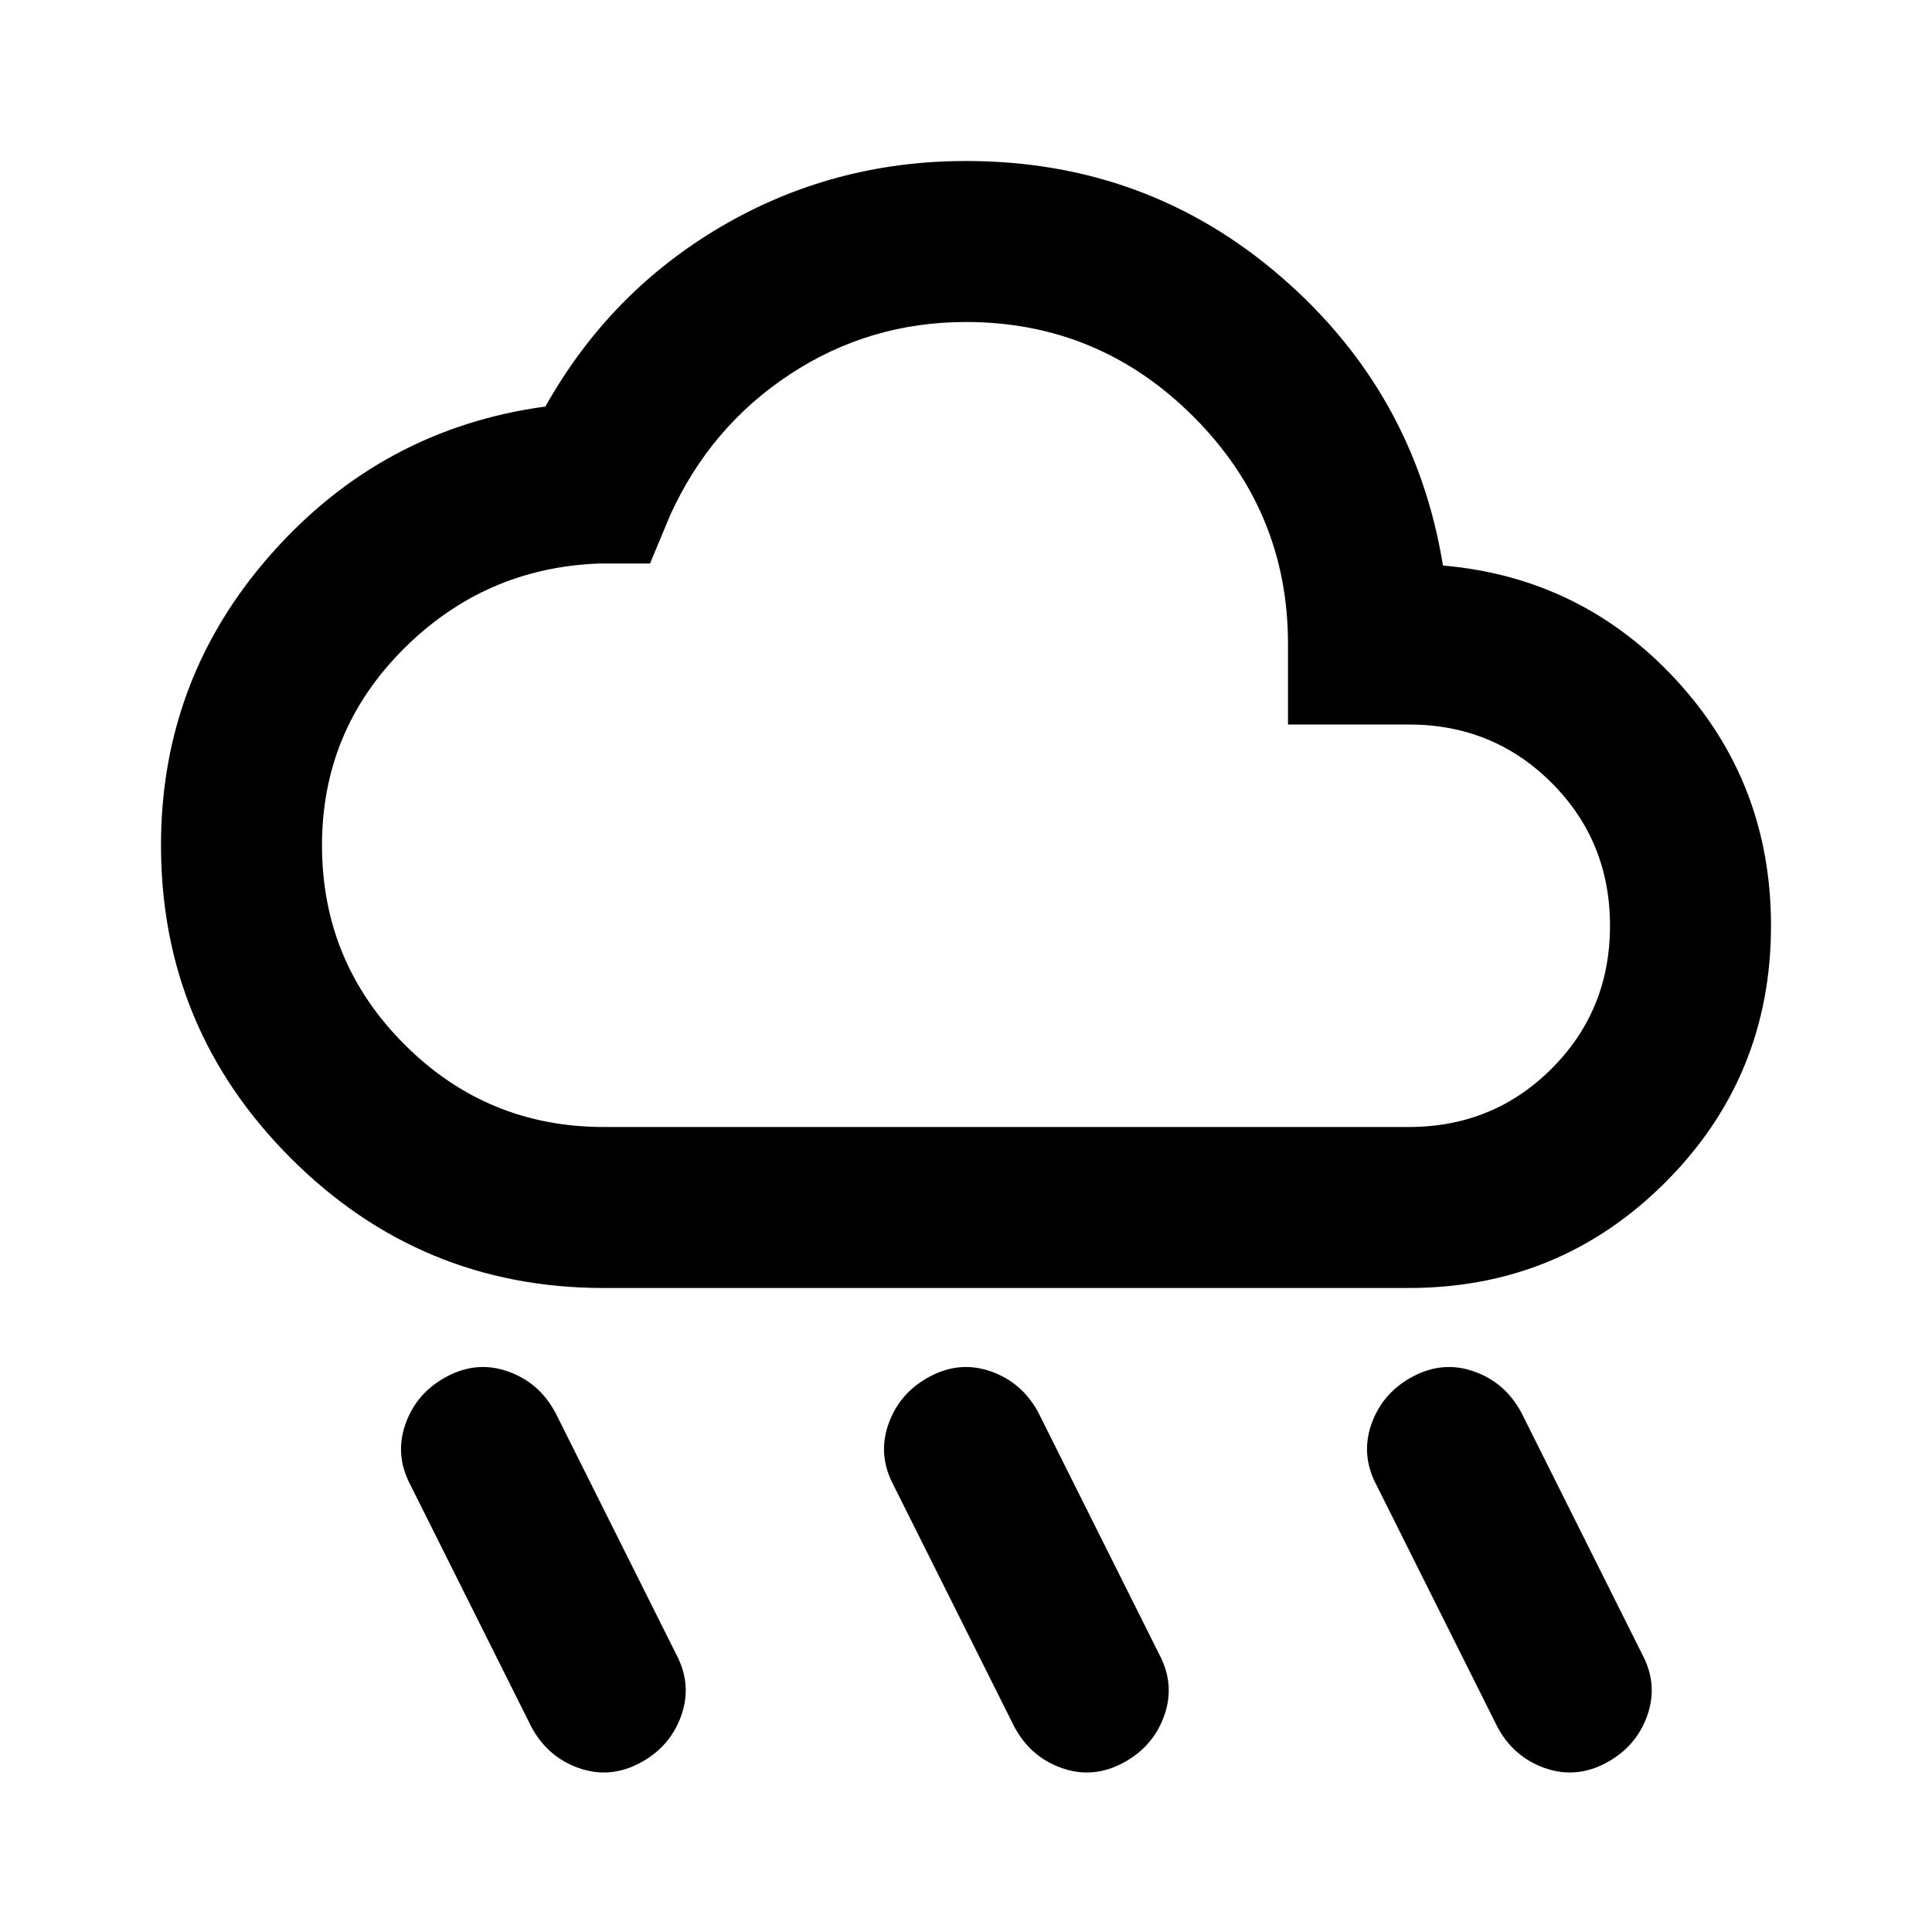
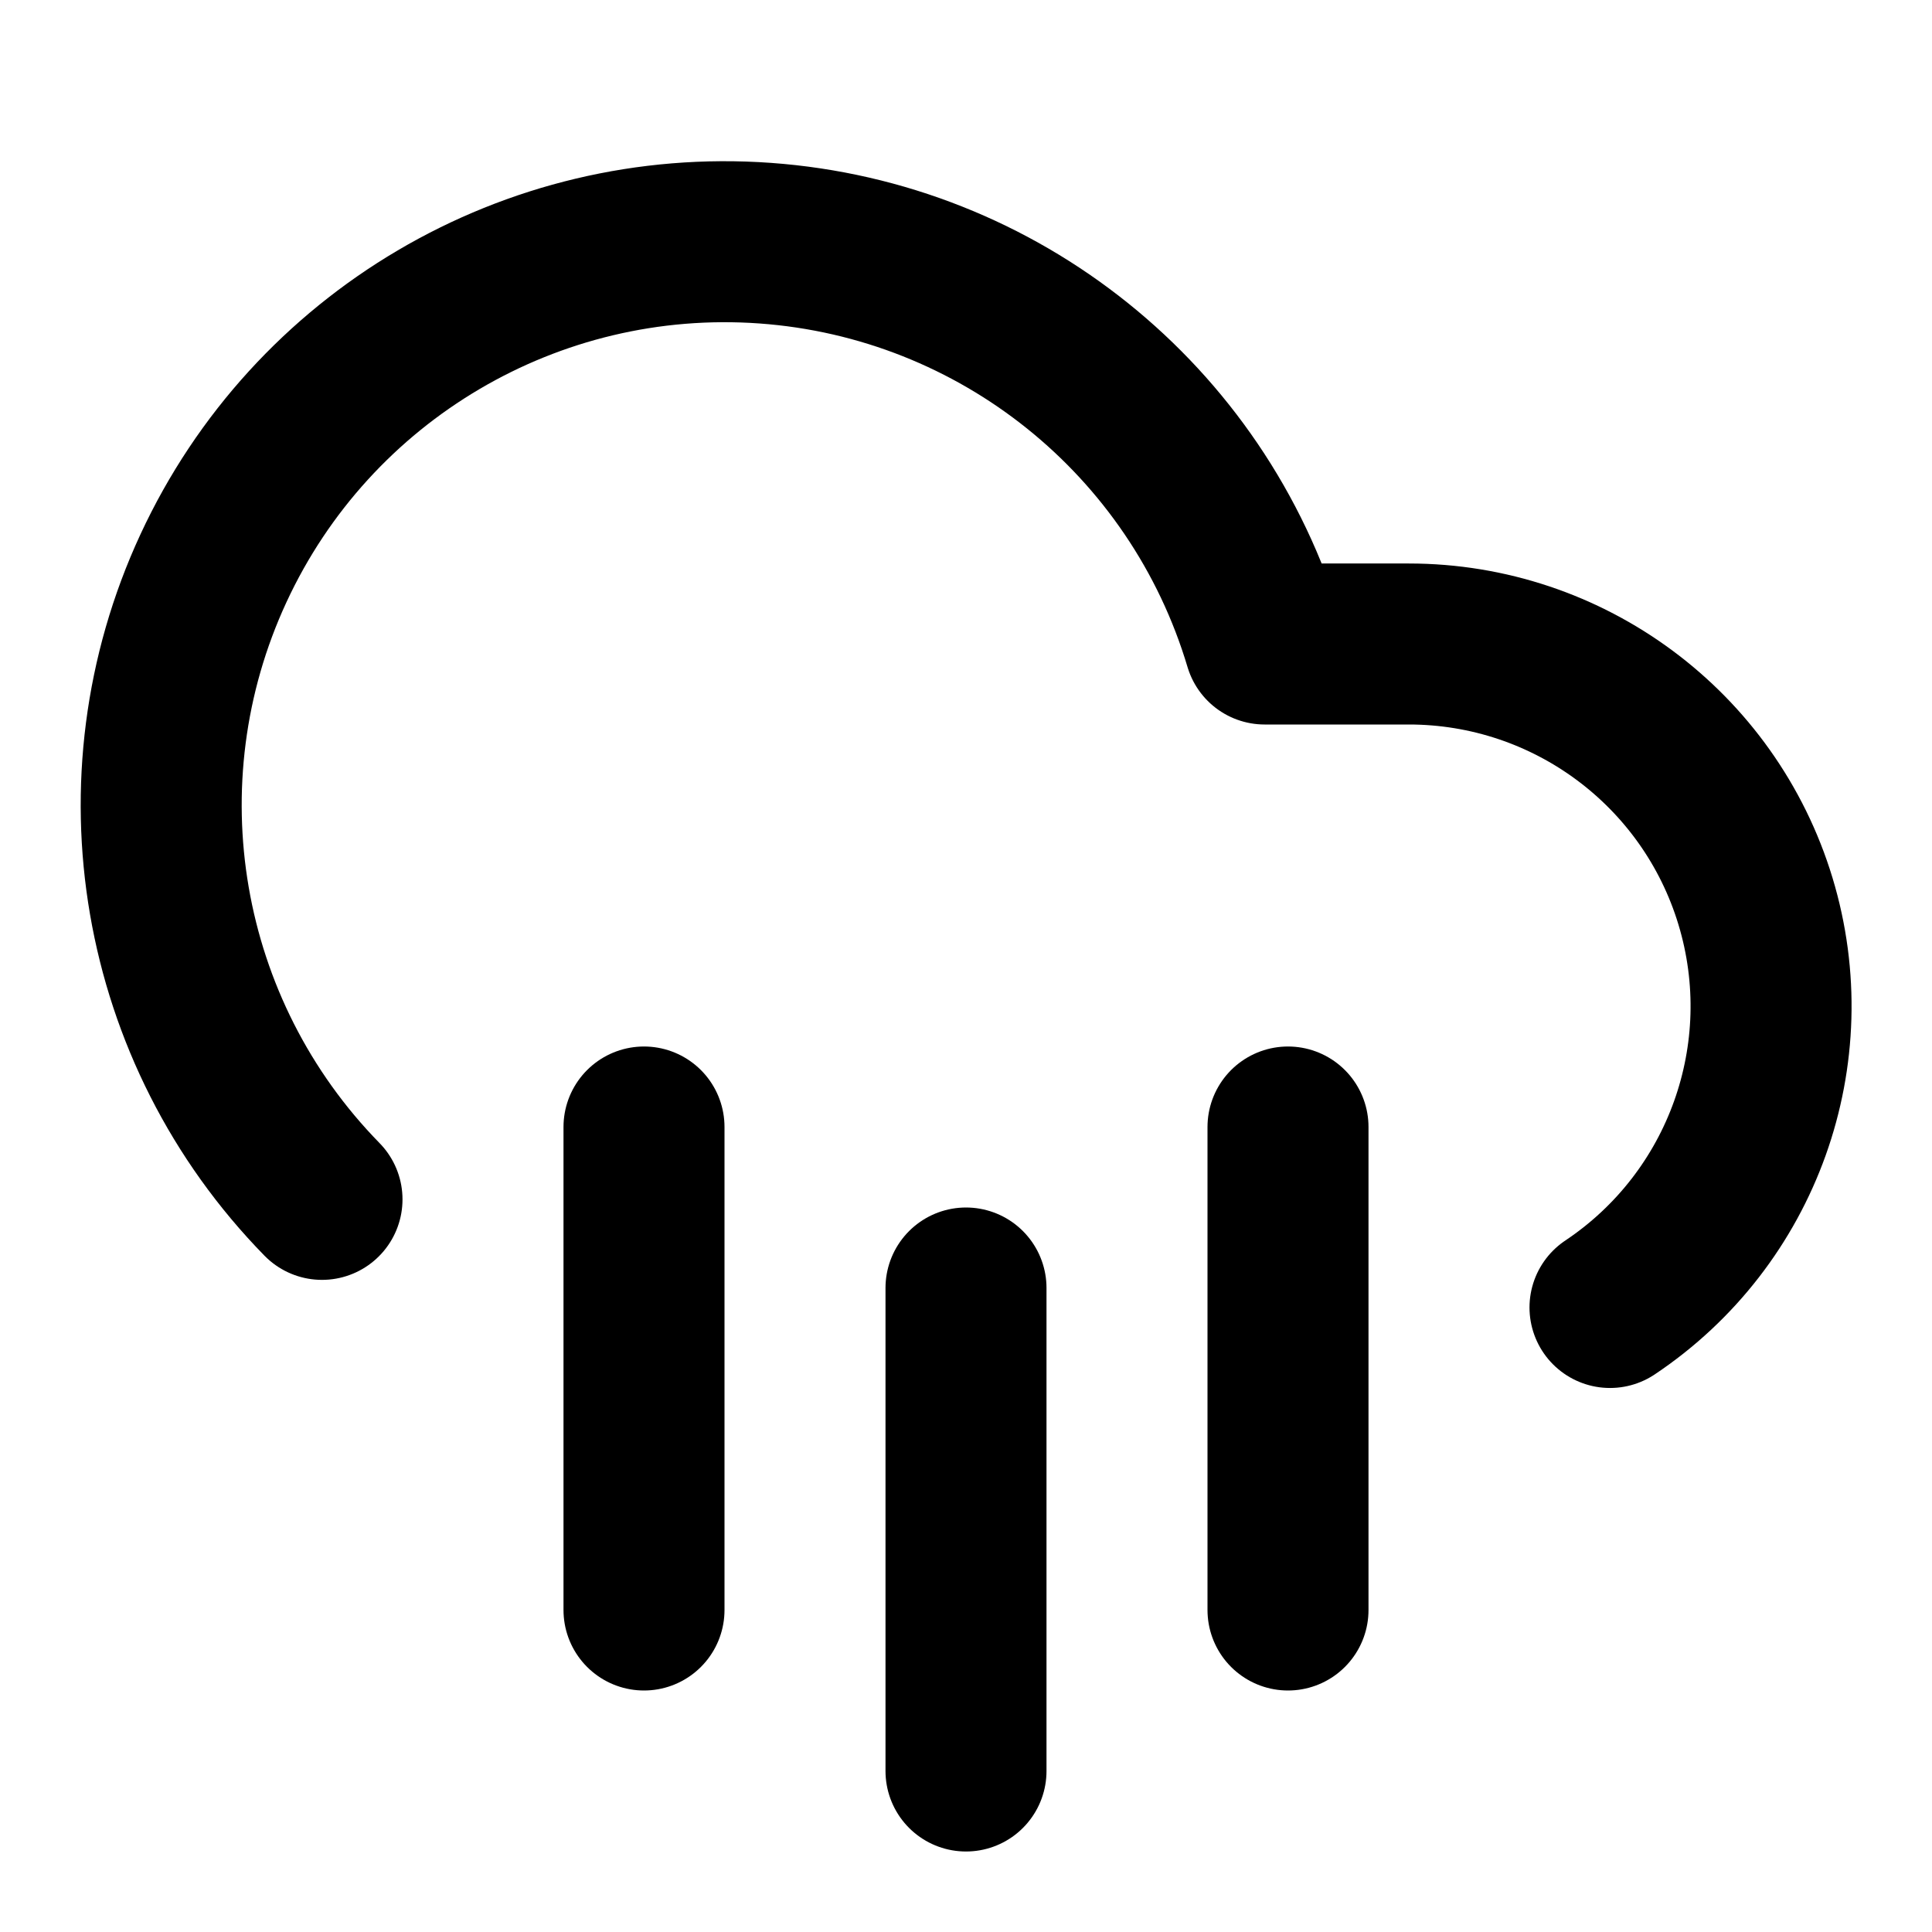
- <svg xmlns="http://www.w3.org/2000/svg" height="24px" viewBox="0 -960 960 960" width="24px" fill="#000000">
-   <path d="M558-84q-15 8-30.5 2.5T504-102l-60-120q-8-15-2.5-30.5T462-276q15-8 30.5-2.5T516-258l60 120q8 15 2.5 30.5T558-84Zm240 0q-15 8-30.5 2.5T744-102l-60-120q-8-15-2.5-30.5T702-276q15-8 30.5-2.5T756-258l60 120q8 15 2.5 30.5T798-84Zm-480 0q-15 8-30.5 2.5T264-102l-60-120q-8-15-2.5-30.5T222-276q15-8 30.5-2.5T276-258l60 120q8 15 2.5 30.5T318-84Zm-18-236q-91 0-155.5-64.5T80-540q0-83 55-145t136-73q32-57 87.5-89.5T480-880q90 0 156.5 57.5T717-679q69 6 116 57t47 122q0 75-52.5 127.5T700-320H300Zm0-80h400q42 0 71-29t29-71q0-42-29-71t-71-29h-60v-40q0-66-47-113t-113-47q-48 0-87.5 26T333-704l-10 24h-25q-57 2-97.5 42.5T160-540q0 58 41 99t99 41Zm180-200Z" />
+ <svg xmlns="http://www.w3.org/2000/svg" width="24" height="24" viewBox="0 0 24 24" fill="none" stroke="currentColor" stroke-width="2" stroke-linecap="round" stroke-linejoin="round" class="lucide lucide-cloud-rain">
+   <path d="M4 14.899A7 7 0 1 1 15.71 8h1.79a4.5 4.5 0 0 1 2.5 8.242" />
+   <path d="M16 14v6" />
+   <path d="M8 14v6" />
+   <path d="M12 16v6" />
</svg>
